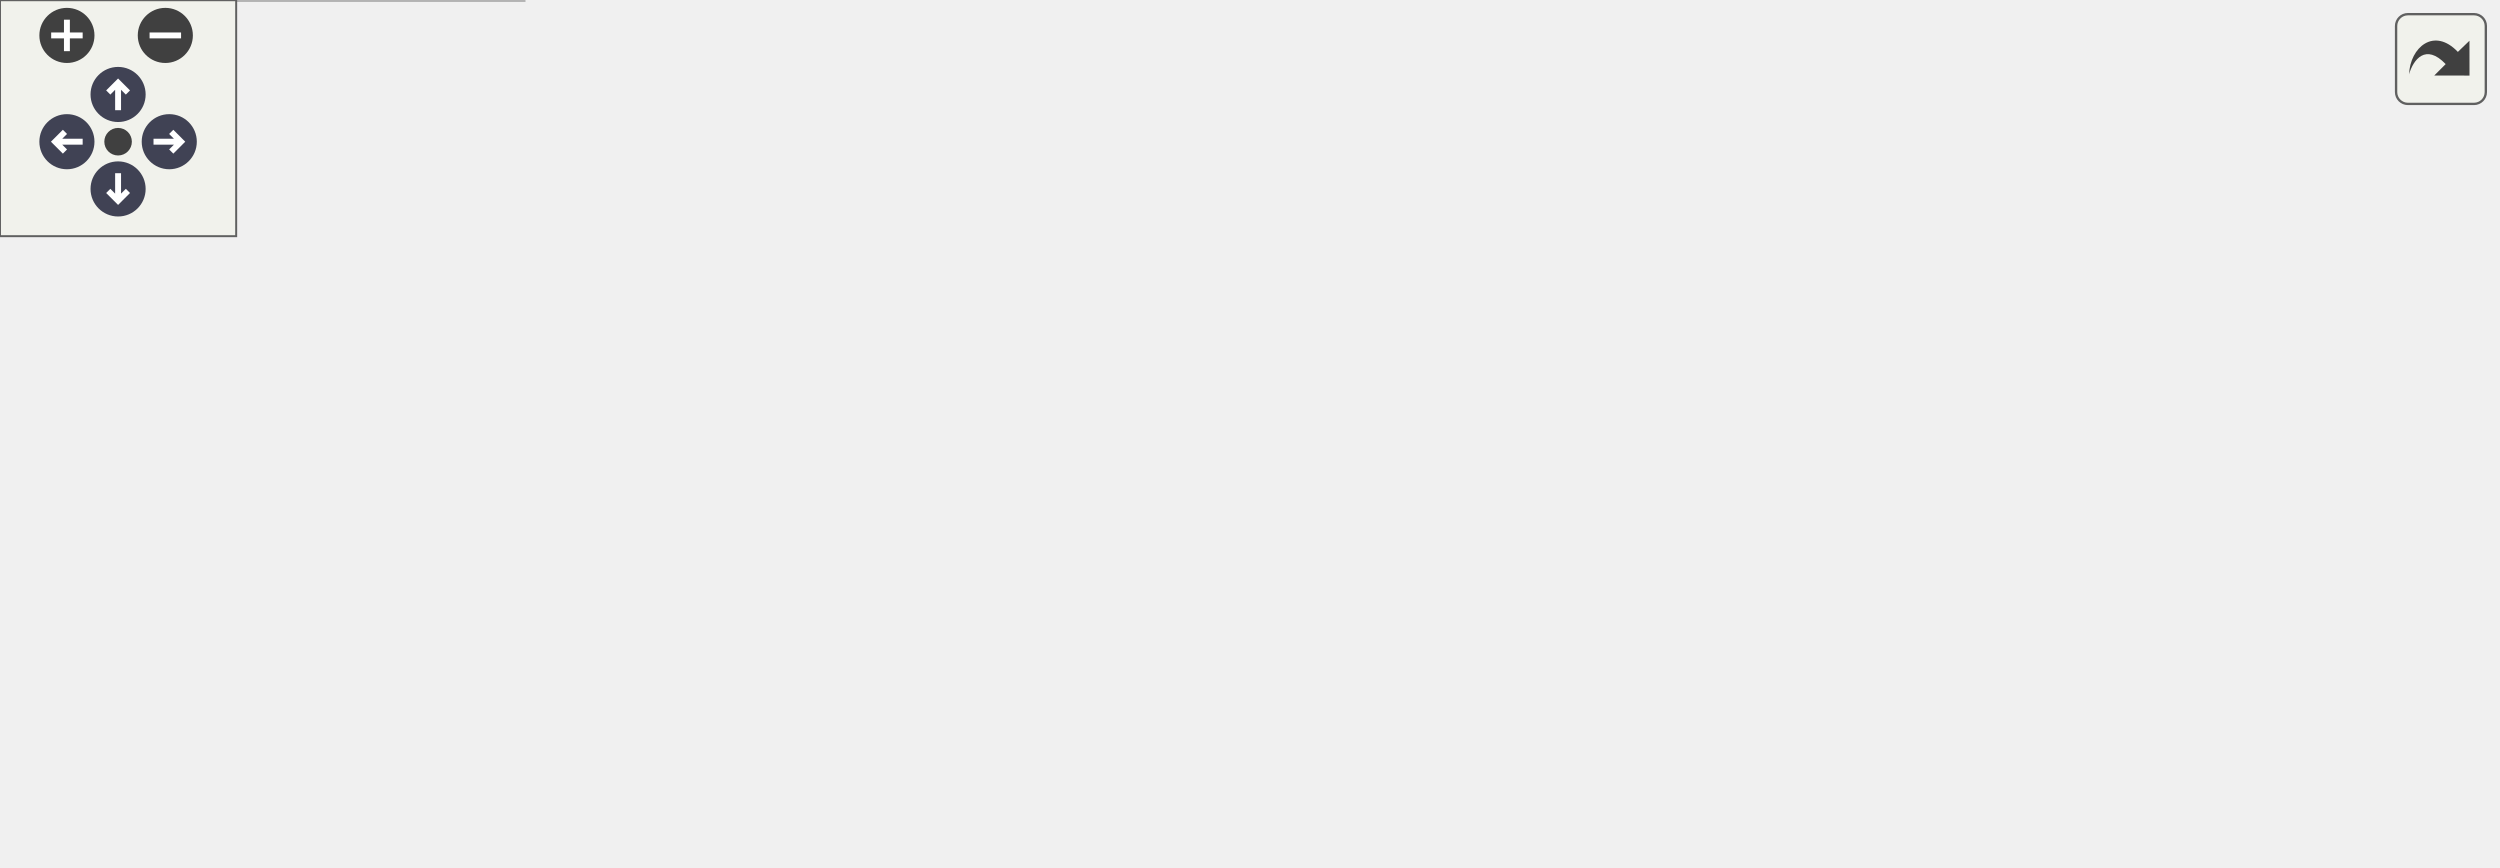
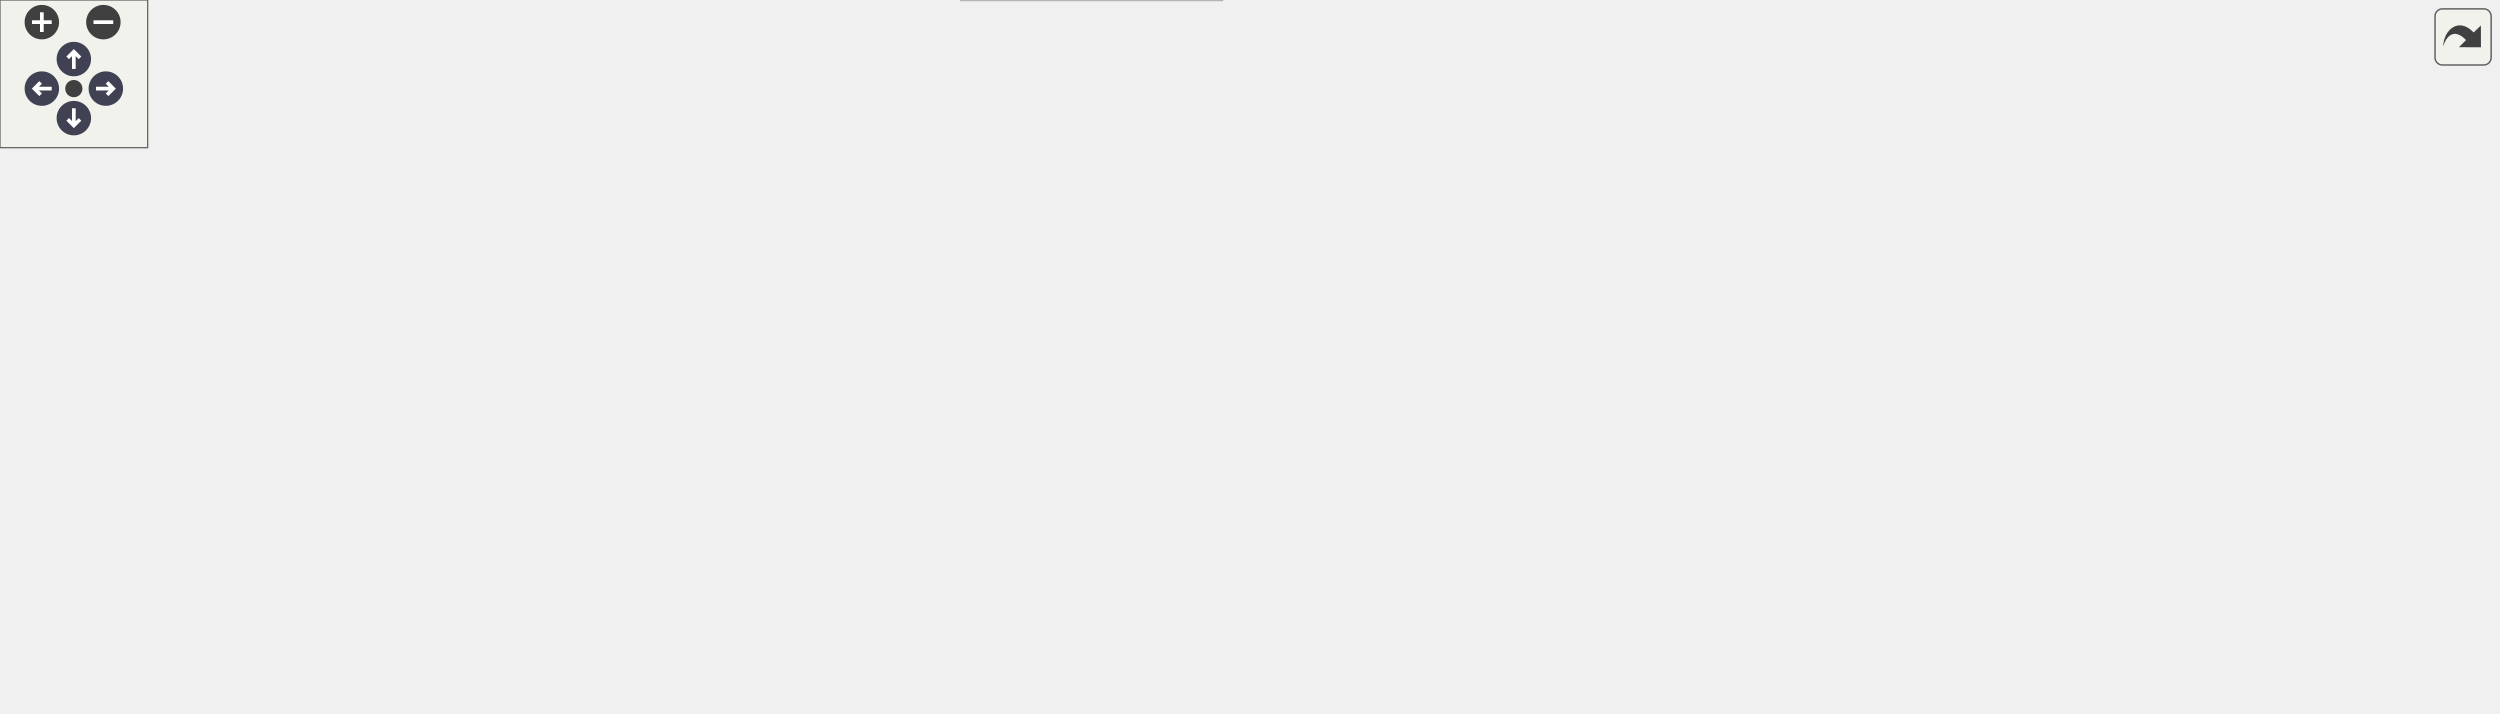
<svg xmlns="http://www.w3.org/2000/svg" xmlns:xlink="http://www.w3.org/1999/xlink" id="main" version="1.1" xml:space="preserve">
  <style type="text/css">
.node, .edge {opacity: 0.7;}
.node.selected, .edge.selected {opacity: 1;}
.edge:hover path { stroke: red; }
.edge:hover polygon { stroke: red; fill: red; }
</style>
  <defs>
    <circle id="rim" cx="0" cy="0" r="7" />
    <circle id="rim2" cx="0" cy="0" r="3.5" />
    <g id="zoomPlus">
      <use xlink:href="#rim" fill="#404040">
        <set attributeName="fill" to="#808080" begin="zoomplus.mouseover" end="zoomplus.mouseout" />
      </use>
      <path d="M-4,0h8M0,-4v8" fill="none" stroke="white" stroke-width="1.5" pointer-events="none" />
    </g>
    <g id="zoomMin">
      <use xlink:href="#rim" fill="#404040">
        <set attributeName="fill" to="#808080" begin="zoomminus.mouseover" end="zoomminus.mouseout" />
      </use>
      <path d="M-4,0h8" fill="none" stroke="white" stroke-width="1.5" pointer-events="none" />
    </g>
    <g id="arrowUp" transform="translate(30 24)">
      <use xlink:href="#rim" />
      <path pointer-events="none" fill="none" stroke="white" stroke-width="1.5" d="M0,-3.0v7 M-2.5,-0.5L0,-3.0L2.5,-0.5" />
    </g>
    <g id="arrowRight" transform="rotate(90) translate(36 -43)">
      <use xlink:href="#rim" />
      <path pointer-events="none" fill="none" stroke="white" stroke-width="1.5" d="M0,-3.0v7 M-2.5,-0.5L0,-3.0L2.5,-0.5" />
    </g>
    <g id="arrowDown" transform="rotate(180) translate(-30 -48)">
      <use xlink:href="#rim" />
      <path pointer-events="none" fill="none" stroke="white" stroke-width="1.5" d="M0,-3.0v7 M-2.5,-0.5L0,-3.0L2.5,-0.5" />
    </g>
    <g id="arrowLeft" transform="rotate(270) translate(-36 17)">
      <use xlink:href="#rim" />
      <path pointer-events="none" fill="none" stroke="white" stroke-width="1.5" d="M0,-3.0v7 M-2.5,-0.5L0,-3.0L2.5,-0.5" />
    </g>
    <g id="resetDef">
      <use xlink:href="#rim2" fill="#404040">
        <set attributeName="fill" to="#808080" begin="reset.mouseover" end="reset.mouseout" />
      </use>
    </g>
  </defs>
  <svg id="graph" class="graph">
    <g id="viewport">
      <g id="Node000001" class="node">
        <g id="a_Node000001">
          <a xlink:title=" ">
-             <polygon fill="#999999" stroke="#666666" points="359.25,-159.75 215.75,-159.75 215.75,-126.25 359.25,-126.25 359.25,-159.75" />
-             <text xml:space="preserve" text-anchor="start" x="223.75" y="-146.25" font-family="Helvetica,sans-Serif" font-size="10.00">mqttbroker/SocketContext</text>
-             <text xml:space="preserve" text-anchor="middle" x="287.5" y="-133.5" font-family="Helvetica,sans-Serif" font-size="10.00">Factory.cpp</text>
+             <polygon fill="#999999" stroke="#666666" points="580.25,-229.25 436.75,-229.25 436.75,-195.75 580.25,-195.75 580.25,-229.25" />
+             <text xml:space="preserve" text-anchor="start" x="444.75" y="-215.75" font-family="Helvetica,sans-Serif" font-size="10.00">mqttbroker/SocketContext</text>
+             <text xml:space="preserve" text-anchor="middle" x="508.5" y="-203" font-family="Helvetica,sans-Serif" font-size="10.00">Factory.cpp</text>
          </a>
        </g>
      </g>
      <g id="Node000002" class="node">
        <g id="a_Node000002">
          <a xlink:href="mqttbroker_2SocketContextFactory_8h.html" target="_top" xlink:title=" ">
-             <polygon fill="white" stroke="#666666" points="131.5,-90.25 1.5,-90.25 1.5,-69.5 131.5,-69.5 131.5,-90.25" />
-             <text xml:space="preserve" text-anchor="middle" x="66.5" y="-76.75" font-family="Helvetica,sans-Serif" font-size="10.00">SocketContextFactory.h</text>
+             <polygon fill="white" stroke="#666666" points="131.5,-153.38 1.5,-153.38 1.5,-132.62 131.5,-132.62 131.5,-153.38" />
+             <text xml:space="preserve" text-anchor="middle" x="66.5" y="-139.88" font-family="Helvetica,sans-Serif" font-size="10.00">SocketContextFactory.h</text>
          </a>
        </g>
      </g>
      <g id="edge1_Node000001_Node000002" class="edge">
        <g id="a_edge1_Node000001_Node000002">
          <a xlink:title=" ">
-             <path fill="none" stroke="#63b8ff" d="M228.86,-125.78C192.55,-115.74 146.59,-103.03 112.84,-93.69" />
-             <polygon fill="#63b8ff" stroke="#63b8ff" points="113.93,-90.36 103.36,-91.07 112.06,-97.11 113.93,-90.36" />
+             <path fill="none" stroke="#63b8ff" d="M436.34,-202.87C361.97,-193.62 242.79,-177.81 140.5,-159.75 134.2,-158.64 127.62,-157.38 121.1,-156.07" />
+             <polygon fill="#63b8ff" stroke="#63b8ff" points="122.21,-152.73 111.71,-154.14 120.8,-159.58 122.21,-152.73" />
          </a>
        </g>
      </g>
      <g id="Node000004" class="node">
        <g id="a_Node000004">
          <a xlink:href="ConfigApplication_8h.html" target="_top" xlink:title=" ">
-             <polygon fill="white" stroke="#666666" points="275.62,-90.25 149.38,-90.25 149.38,-69.5 275.62,-69.5 275.62,-90.25" />
-             <text xml:space="preserve" text-anchor="middle" x="212.5" y="-76.75" font-family="Helvetica,sans-Serif" font-size="10.00">lib/ConfigApplication.h</text>
+             <polygon fill="white" stroke="#666666" points="275.62,-153.38 149.38,-153.38 149.38,-132.62 275.62,-132.62 275.62,-153.38" />
+             <text xml:space="preserve" text-anchor="middle" x="212.5" y="-139.88" font-family="Helvetica,sans-Serif" font-size="10.00">lib/ConfigApplication.h</text>
          </a>
        </g>
      </g>
      <g id="edge3_Node000001_Node000004" class="edge">
        <g id="a_edge3_Node000001_Node000004">
          <a xlink:title=" ">
-             <path fill="none" stroke="#63b8ff" d="M267.79,-125.94C257.19,-117.3 244.11,-106.63 233.33,-97.85" />
-             <polygon fill="#63b8ff" stroke="#63b8ff" points="235.71,-95.28 225.75,-91.67 231.29,-100.7 235.71,-95.28" />
+             <path fill="none" stroke="#63b8ff" d="M437.6,-195.33C385.19,-183.38 314.88,-167.35 266.88,-156.4" />
+             <polygon fill="#63b8ff" stroke="#63b8ff" points="267.78,-153.02 257.26,-154.21 266.23,-159.84 267.78,-153.02" />
          </a>
        </g>
      </g>
      <g id="Node000005" class="node">
        <g id="a_Node000005">
          <a xlink:href="JsonMappingReader_8h.html" target="_top" xlink:title=" ">
-             <polygon fill="white" stroke="#666666" points="430.88,-90.25 294.12,-90.25 294.12,-69.5 430.88,-69.5 430.88,-90.25" />
-             <text xml:space="preserve" text-anchor="middle" x="362.5" y="-76.75" font-family="Helvetica,sans-Serif" font-size="10.00">lib/JsonMappingReader.h</text>
+             <polygon fill="white" stroke="#666666" points="430.88,-153.38 294.12,-153.38 294.12,-132.62 430.88,-132.62 430.88,-153.38" />
+             <text xml:space="preserve" text-anchor="middle" x="362.5" y="-139.88" font-family="Helvetica,sans-Serif" font-size="10.00">lib/JsonMappingReader.h</text>
          </a>
        </g>
      </g>
      <g id="edge4_Node000001_Node000005" class="edge">
        <g id="a_edge4_Node000001_Node000005">
          <a xlink:title=" ">
-             <path fill="none" stroke="#63b8ff" d="M307.21,-125.94C317.81,-117.3 330.89,-106.63 341.67,-97.85" />
-             <polygon fill="#63b8ff" stroke="#63b8ff" points="343.71,-100.7 349.25,-91.67 339.29,-95.28 343.71,-100.7" />
+             <path fill="none" stroke="#63b8ff" d="M473.53,-195.33C449.35,-184.15 417.45,-169.4 394.05,-158.59" />
+             <polygon fill="#63b8ff" stroke="#63b8ff" points="395.55,-155.43 385.01,-154.41 392.62,-161.78 395.55,-155.43" />
          </a>
        </g>
      </g>
      <g id="Node000006" class="node">
        <g id="a_Node000006">
          <a xlink:href="mqttbroker_2lib_2Mqtt_8h.html" target="_top" xlink:title=" ">
-             <polygon fill="white" stroke="#666666" points="568.25,-90.25 448.75,-90.25 448.75,-69.5 568.25,-69.5 568.25,-90.25" />
-             <text xml:space="preserve" text-anchor="middle" x="508.5" y="-76.75" font-family="Helvetica,sans-Serif" font-size="10.00">mqttbroker/lib/Mqtt.h</text>
+             <polygon fill="white" stroke="#666666" points="568.25,-153.38 448.75,-153.38 448.75,-132.62 568.25,-132.62 568.25,-153.38" />
+             <text xml:space="preserve" text-anchor="middle" x="508.5" y="-139.88" font-family="Helvetica,sans-Serif" font-size="10.00">mqttbroker/lib/Mqtt.h</text>
          </a>
        </g>
      </g>
      <g id="edge5_Node000001_Node000006" class="edge">
        <g id="a_edge5_Node000001_Node000006">
          <a xlink:title=" ">
-             <path fill="none" stroke="#63b8ff" d="M346.14,-125.78C382.45,-115.74 428.41,-103.03 462.16,-93.69" />
-             <polygon fill="#63b8ff" stroke="#63b8ff" points="462.94,-97.11 471.64,-91.07 461.07,-90.36 462.94,-97.11" />
+             <path fill="none" stroke="#63b8ff" d="M508.5,-195.5C508.5,-186.4 508.5,-174.89 508.5,-165.07" />
+             <polygon fill="#63b8ff" stroke="#63b8ff" points="512,-165.34 508.5,-155.34 505,-165.34 512,-165.34" />
+           </a>
+         </g>
+       </g>
+       <g id="Node000010" class="node">
+         <g id="a_Node000010">
+           <a xlink:title=" ">
+             <polygon fill="#e0e0e0" stroke="#999999" points="701,-159.75 586,-159.75 586,-126.25 701,-126.25 701,-159.75" />
+             <text xml:space="preserve" text-anchor="start" x="594" y="-146.25" font-family="Helvetica,sans-Serif" font-size="10.00">core/socket/stream</text>
+             <text xml:space="preserve" text-anchor="middle" x="643.5" y="-133.5" font-family="Helvetica,sans-Serif" font-size="10.00">/SocketConnection.h</text>
+           </a>
+         </g>
+       </g>
+       <g id="edge9_Node000001_Node000010" class="edge">
+         <g id="a_edge9_Node000001_Node000010">
+           <a xlink:title=" ">
+             <path fill="none" stroke="#63b8ff" d="M540.84,-195.33C558.95,-186.27 581.76,-174.87 601.27,-165.11" />
+             <polygon fill="#63b8ff" stroke="#63b8ff" points="602.7,-168.32 610.07,-160.71 599.56,-162.05 602.7,-168.32" />
+           </a>
+         </g>
+       </g>
+       <g id="Node000011" class="node">
+         <g id="a_Node000011">
+           <a xlink:title=" ">
+             <polygon fill="#e0e0e0" stroke="#999999" points="856.25,-153.38 718.75,-153.38 718.75,-132.62 856.25,-132.62 856.25,-153.38" />
+             <text xml:space="preserve" text-anchor="middle" x="787.5" y="-139.88" font-family="Helvetica,sans-Serif" font-size="10.00">iot/mqtt/SocketContext.h</text>
+           </a>
+         </g>
+       </g>
+       <g id="edge10_Node000001_Node000011" class="edge">
+         <g id="a_edge10_Node000001_Node000011">
+           <a xlink:title=" ">
+             <path fill="none" stroke="#63b8ff" d="M575.33,-195.33C624.52,-183.43 690.44,-167.48 735.67,-156.54" />
+             <polygon fill="#63b8ff" stroke="#63b8ff" points="736.34,-159.98 745.23,-154.23 734.69,-153.18 736.34,-159.98" />
+           </a>
+         </g>
+       </g>
+       <g id="Node000012" class="node">
+         <g id="a_Node000012">
+           <a xlink:title=" ">
+             <polygon fill="#e0e0e0" stroke="#999999" points="1014.75,-159.75 874.25,-159.75 874.25,-126.25 1014.75,-126.25 1014.75,-159.75" />
+             <text xml:space="preserve" text-anchor="start" x="882.25" y="-146.25" font-family="Helvetica,sans-Serif" font-size="10.00">net/config/ConfigInstance</text>
+             <text xml:space="preserve" text-anchor="middle" x="944.5" y="-133.5" font-family="Helvetica,sans-Serif" font-size="10.00">API.hpp</text>
+           </a>
+         </g>
+       </g>
+       <g id="edge11_Node000001_Node000012" class="edge">
+         <g id="a_edge11_Node000001_Node000012">
+           <a xlink:title=" ">
+             <path fill="none" stroke="#63b8ff" d="M580.47,-202.2C650.16,-192.94 759.07,-177.8 862.6,-160.2" />
+             <polygon fill="#63b8ff" stroke="#63b8ff" points="863.14,-163.66 872.41,-158.52 861.96,-156.76 863.14,-163.66" />
          </a>
        </g>
      </g>
      <g id="Node000003" class="node">
        <g id="a_Node000003">
          <a xlink:title=" ">
-             <polygon fill="#e0e0e0" stroke="#999999" points="133,-33.5 0,-33.5 0,0 133,0 133,-33.5" />
-             <text xml:space="preserve" text-anchor="start" x="8" y="-20" font-family="Helvetica,sans-Serif" font-size="10.00">core/socket/stream</text>
-             <text xml:space="preserve" text-anchor="middle" x="66.5" y="-7.25" font-family="Helvetica,sans-Serif" font-size="10.00">/SocketContextFactory.h</text>
+             <polygon fill="#e0e0e0" stroke="#999999" points="133,-90.25 0,-90.25 0,-56.75 133,-56.75 133,-90.25" />
+             <text xml:space="preserve" text-anchor="start" x="8" y="-76.75" font-family="Helvetica,sans-Serif" font-size="10.00">core/socket/stream</text>
+             <text xml:space="preserve" text-anchor="middle" x="66.5" y="-64" font-family="Helvetica,sans-Serif" font-size="10.00">/SocketContextFactory.h</text>
          </a>
        </g>
      </g>
      <g id="edge2_Node000002_Node000003" class="edge">
        <g id="a_edge2_Node000002_Node000003">
          <a xlink:title=" ">
-             <path fill="none" stroke="#63b8ff" d="M66.5,-69.05C66.5,-62.63 66.5,-53.9 66.5,-45.45" />
-             <polygon fill="#63b8ff" stroke="#63b8ff" points="70,-45.5 66.5,-35.5 63,-45.5 70,-45.5" />
+             <path fill="none" stroke="#63b8ff" d="M66.5,-132.33C66.5,-124.44 66.5,-112.88 66.5,-102.16" />
+             <polygon fill="#63b8ff" stroke="#63b8ff" points="70,-102.18 66.5,-92.18 63,-102.18 70,-102.18" />
          </a>
        </g>
      </g>
      <g id="Node000007" class="node">
        <g id="a_Node000007">
          <a xlink:href="MqttMapper_8h.html" target="_top" xlink:title=" ">
-             <polygon fill="white" stroke="#666666" points="493.12,-27.12 393.88,-27.12 393.88,-6.38 493.12,-6.38 493.12,-27.12" />
-             <text xml:space="preserve" text-anchor="middle" x="443.5" y="-13.62" font-family="Helvetica,sans-Serif" font-size="10.00">lib/MqttMapper.h</text>
+             <polygon fill="white" stroke="#666666" points="493.12,-83.88 393.88,-83.88 393.88,-63.12 493.12,-63.12 493.12,-83.88" />
+             <text xml:space="preserve" text-anchor="middle" x="443.5" y="-70.38" font-family="Helvetica,sans-Serif" font-size="10.00">lib/MqttMapper.h</text>
          </a>
        </g>
      </g>
      <g id="edge6_Node000006_Node000007" class="edge">
        <g id="a_edge6_Node000006_Node000007">
          <a xlink:title=" ">
-             <path fill="none" stroke="#63b8ff" d="M498.06,-69.05C488.33,-59.91 473.62,-46.08 461.93,-35.08" />
-             <polygon fill="#63b8ff" stroke="#63b8ff" points="464.49,-32.68 454.81,-28.38 459.69,-37.78 464.49,-32.68" />
+             <path fill="none" stroke="#63b8ff" d="M499.19,-132.33C489.15,-121.9 472.95,-105.08 460.6,-92.26" />
+             <polygon fill="#63b8ff" stroke="#63b8ff" points="463.3,-90.02 453.85,-85.24 458.26,-94.87 463.3,-90.02" />
+           </a>
+         </g>
+       </g>
+       <g id="Node000009" class="node">
+         <g id="a_Node000009">
+           <a xlink:title=" ">
+             <polygon fill="#e0e0e0" stroke="#999999" points="634.12,-83.88 510.88,-83.88 510.88,-63.12 634.12,-63.12 634.12,-83.88" />
+             <text xml:space="preserve" text-anchor="middle" x="572.5" y="-70.38" font-family="Helvetica,sans-Serif" font-size="10.00">iot/mqtt/server/Mqtt.h</text>
+           </a>
+         </g>
+       </g>
+       <g id="edge8_Node000006_Node000009" class="edge">
+         <g id="a_edge8_Node000006_Node000009">
+           <a xlink:title=" ">
+             <path fill="none" stroke="#63b8ff" d="M517.67,-132.33C527.55,-121.9 543.5,-105.08 555.66,-92.26" />
+             <polygon fill="#63b8ff" stroke="#63b8ff" points="557.97,-94.92 562.31,-85.25 552.89,-90.1 557.97,-94.92" />
          </a>
        </g>
      </g>
      <g id="Node000008" class="node">
        <g id="a_Node000008">
          <a xlink:title=" ">
-             <polygon fill="#e0e0e0" stroke="#999999" points="634.12,-27.12 510.88,-27.12 510.88,-6.38 634.12,-6.38 634.12,-27.12" />
-             <text xml:space="preserve" text-anchor="middle" x="572.5" y="-13.62" font-family="Helvetica,sans-Serif" font-size="10.00">iot/mqtt/server/Mqtt.h</text>
-           </a>
-         </g>
-       </g>
-       <g id="edge7_Node000006_Node000008" class="edge">
-         <g id="a_edge7_Node000006_Node000008">
-           <a xlink:title=" ">
-             <path fill="none" stroke="#63b8ff" d="M518.78,-69.05C528.36,-59.91 542.84,-46.08 554.36,-35.08" />
-             <polygon fill="#63b8ff" stroke="#63b8ff" points="556.55,-37.83 561.36,-28.39 551.71,-32.77 556.55,-37.83" />
+             <polygon fill="#e0e0e0" stroke="#999999" points="496.5,-20.75 390.5,-20.75 390.5,0 496.5,0 496.5,-20.75" />
+             <text xml:space="preserve" text-anchor="middle" x="443.5" y="-7.25" font-family="Helvetica,sans-Serif" font-size="10.00">core/timer/Timer.h</text>
+           </a>
+         </g>
+       </g>
+       <g id="edge7_Node000007_Node000008" class="edge">
+         <g id="a_edge7_Node000007_Node000008">
+           <a xlink:title=" ">
+             <path fill="none" stroke="#63b8ff" d="M443.5,-62.68C443.5,-54.52 443.5,-42.63 443.5,-32.35" />
+             <polygon fill="#63b8ff" stroke="#63b8ff" points="447,-32.48 443.5,-22.48 440,-32.48 447,-32.48" />
          </a>
        </g>
      </g>
    </g>
  </svg>
  <g id="navigator" transform="translate(0 0)" fill="#404254">
    <rect fill="#f2f5e9" fill-opacity="0.5" stroke="#606060" stroke-width=".5" x="0" y="0" width="60" height="60" />
    <use id="zoomplus" xlink:href="#zoomPlus" x="17" y="9" />
    <use id="zoomminus" xlink:href="#zoomMin" x="42" y="9" />
    <use id="reset" xlink:href="#resetDef" x="30" y="36" />
    <use id="arrowup" xlink:href="#arrowUp" x="0" y="0" />
    <use id="arrowright" xlink:href="#arrowRight" x="0" y="0" />
    <use id="arrowdown" xlink:href="#arrowDown" x="0" y="0" />
    <use id="arrowleft" xlink:href="#arrowLeft" x="0" y="0" />
  </g>
  <svg viewBox="0 0 15 15" width="100%" height="30px" preserveAspectRatio="xMaxYMin meet">
    <g id="arrow_out" transform="scale(0.3 0.3)">
      <a xlink:href="mqttbroker_2SocketContextFactory_8cpp__incl_org.svg" target="_base">
        <rect id="button" ry="5" rx="5" y="6" x="6" height="38" width="38" fill="#f2f5e9" fill-opacity="0.5" stroke="#606060" stroke-width="1.0" />
        <path id="arrow" d="M 11.5,31.437 C 11.94,20.098 22.043,11.323 32.159,21.979 L 37.069,17.246 C 37.069,17.246 37.088,32 37.088,32 L 22.16,31.978 C 22.16,31.978 26.998,27.14 26.998,27.14 C 18.529,18.264 13.292,25.23 11.5,31.437 z" style="fill:#404040;" />
      </a>
    </g>
  </svg>
  <style type="text/css">

[data-mouse-over-selected='false'] { opacity: 0.7; }
[data-mouse-over-selected='true']  { opacity: 1.0; }

</style>
</svg>
